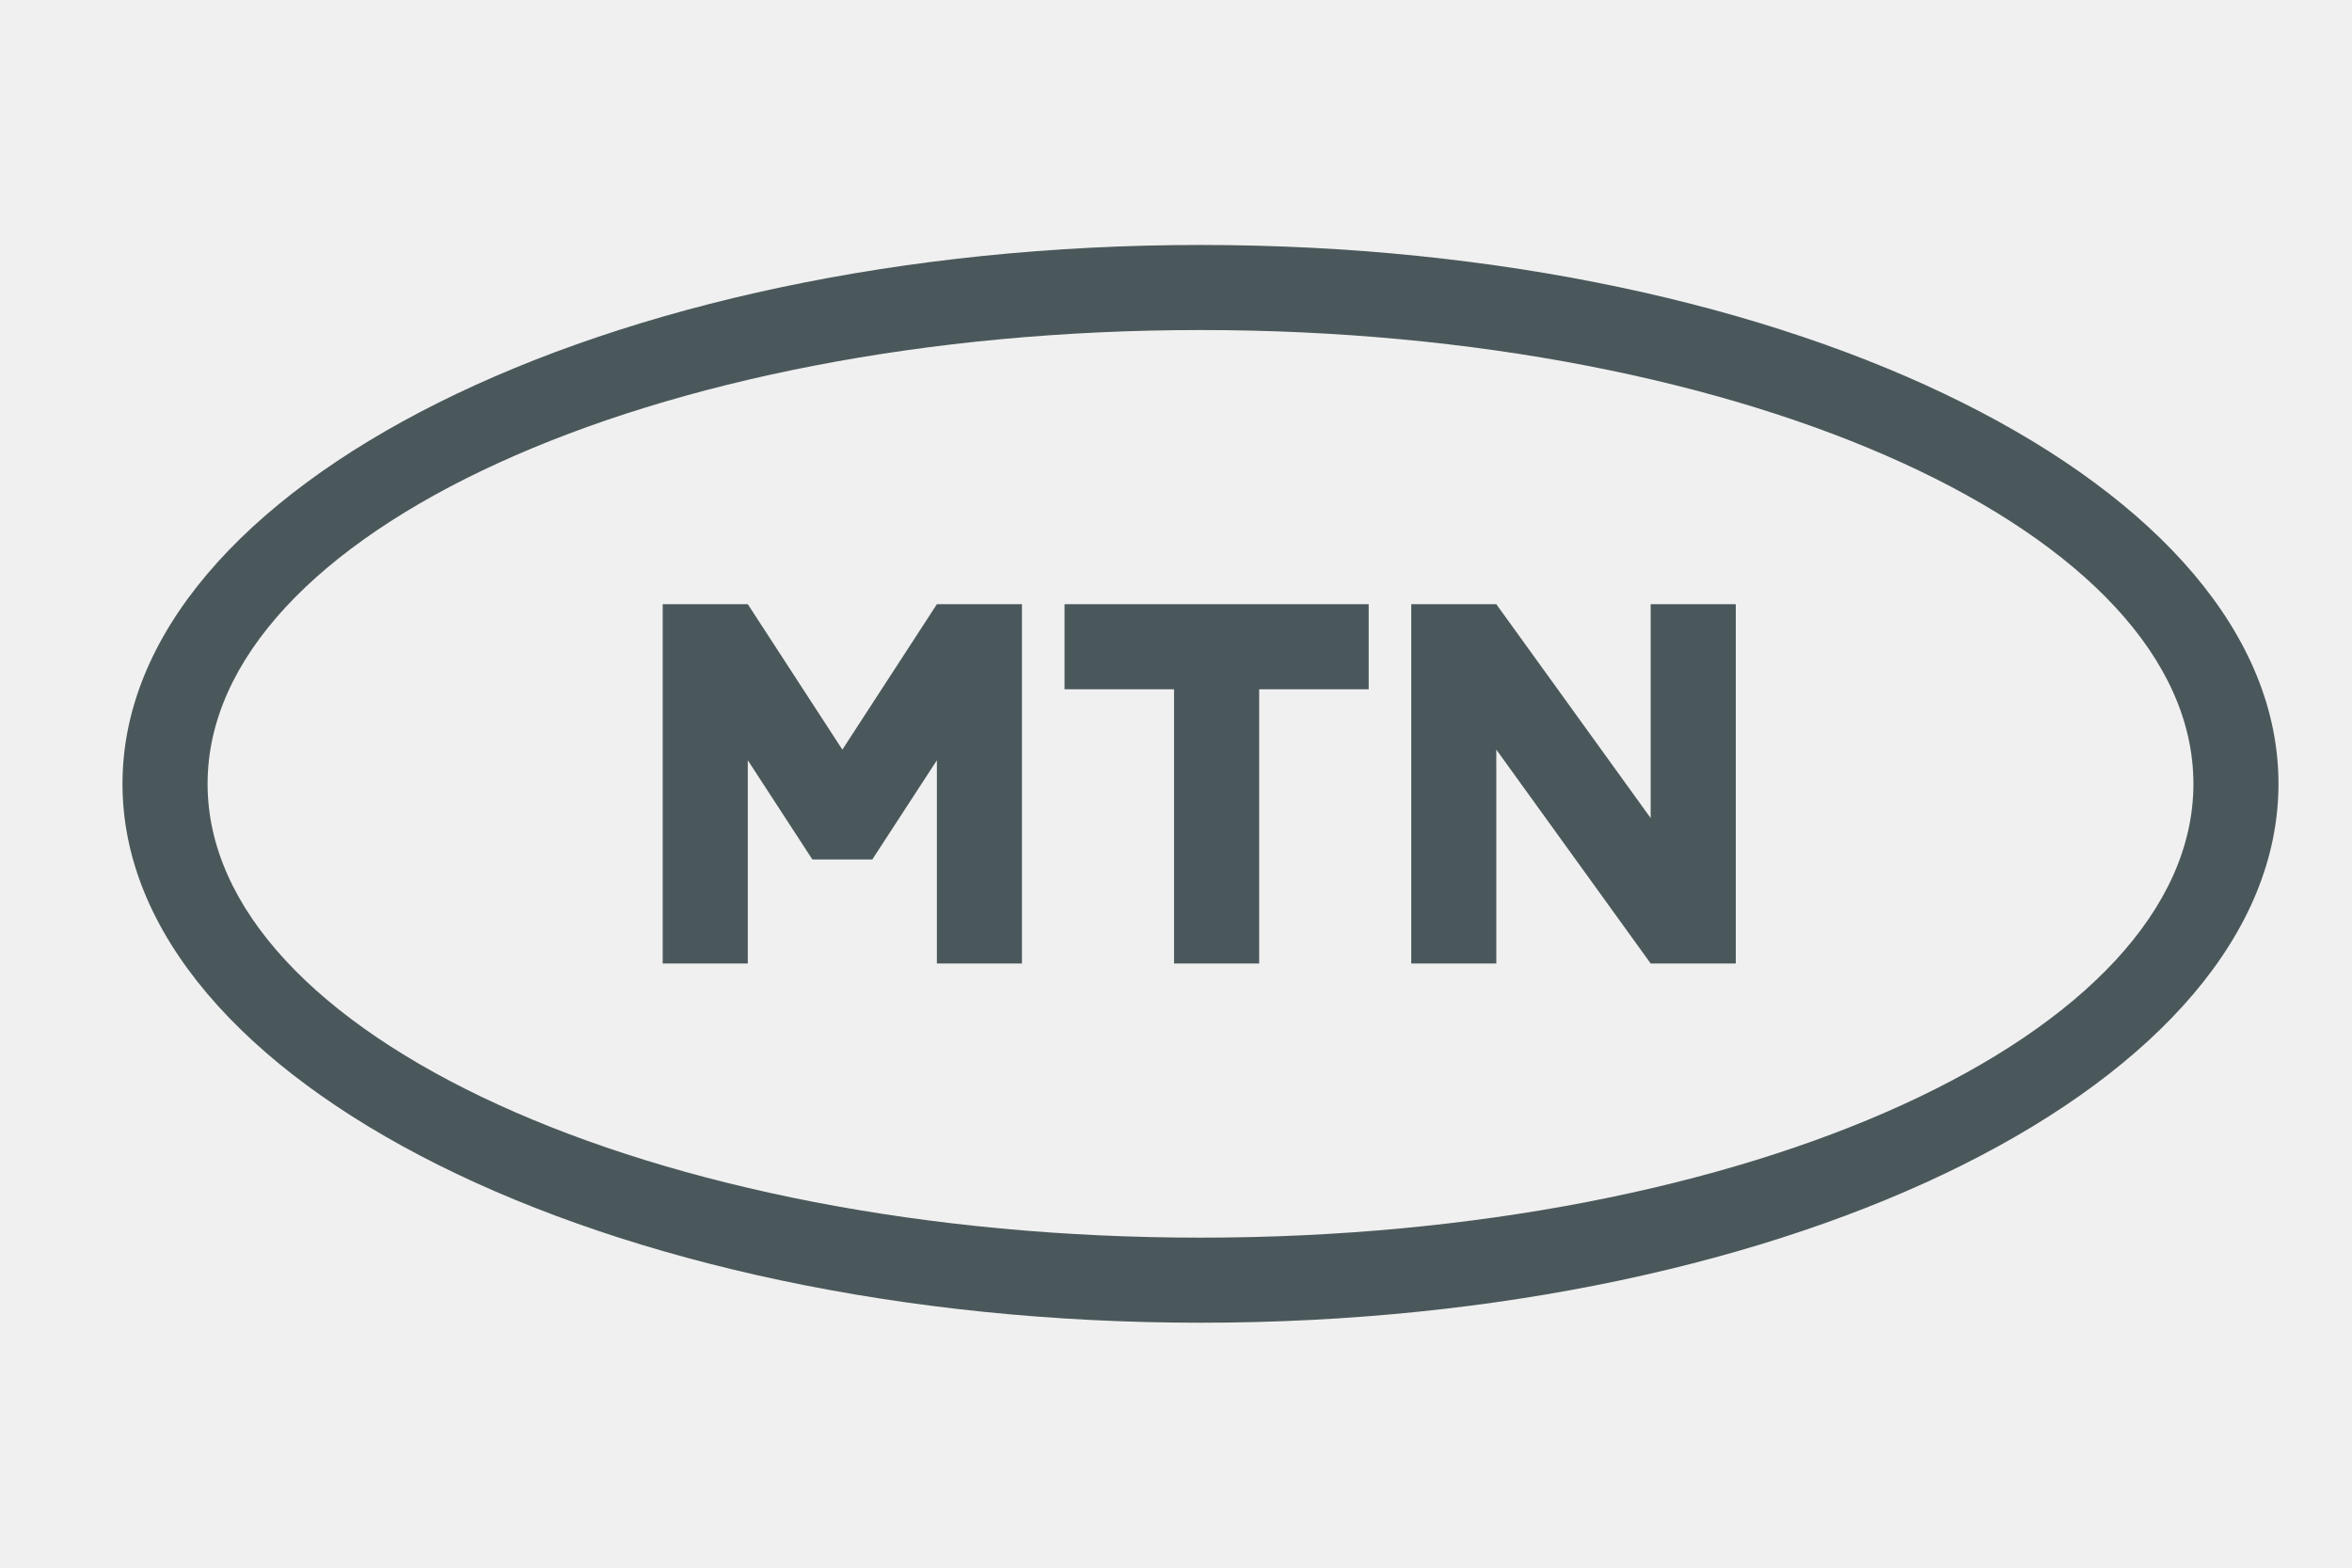
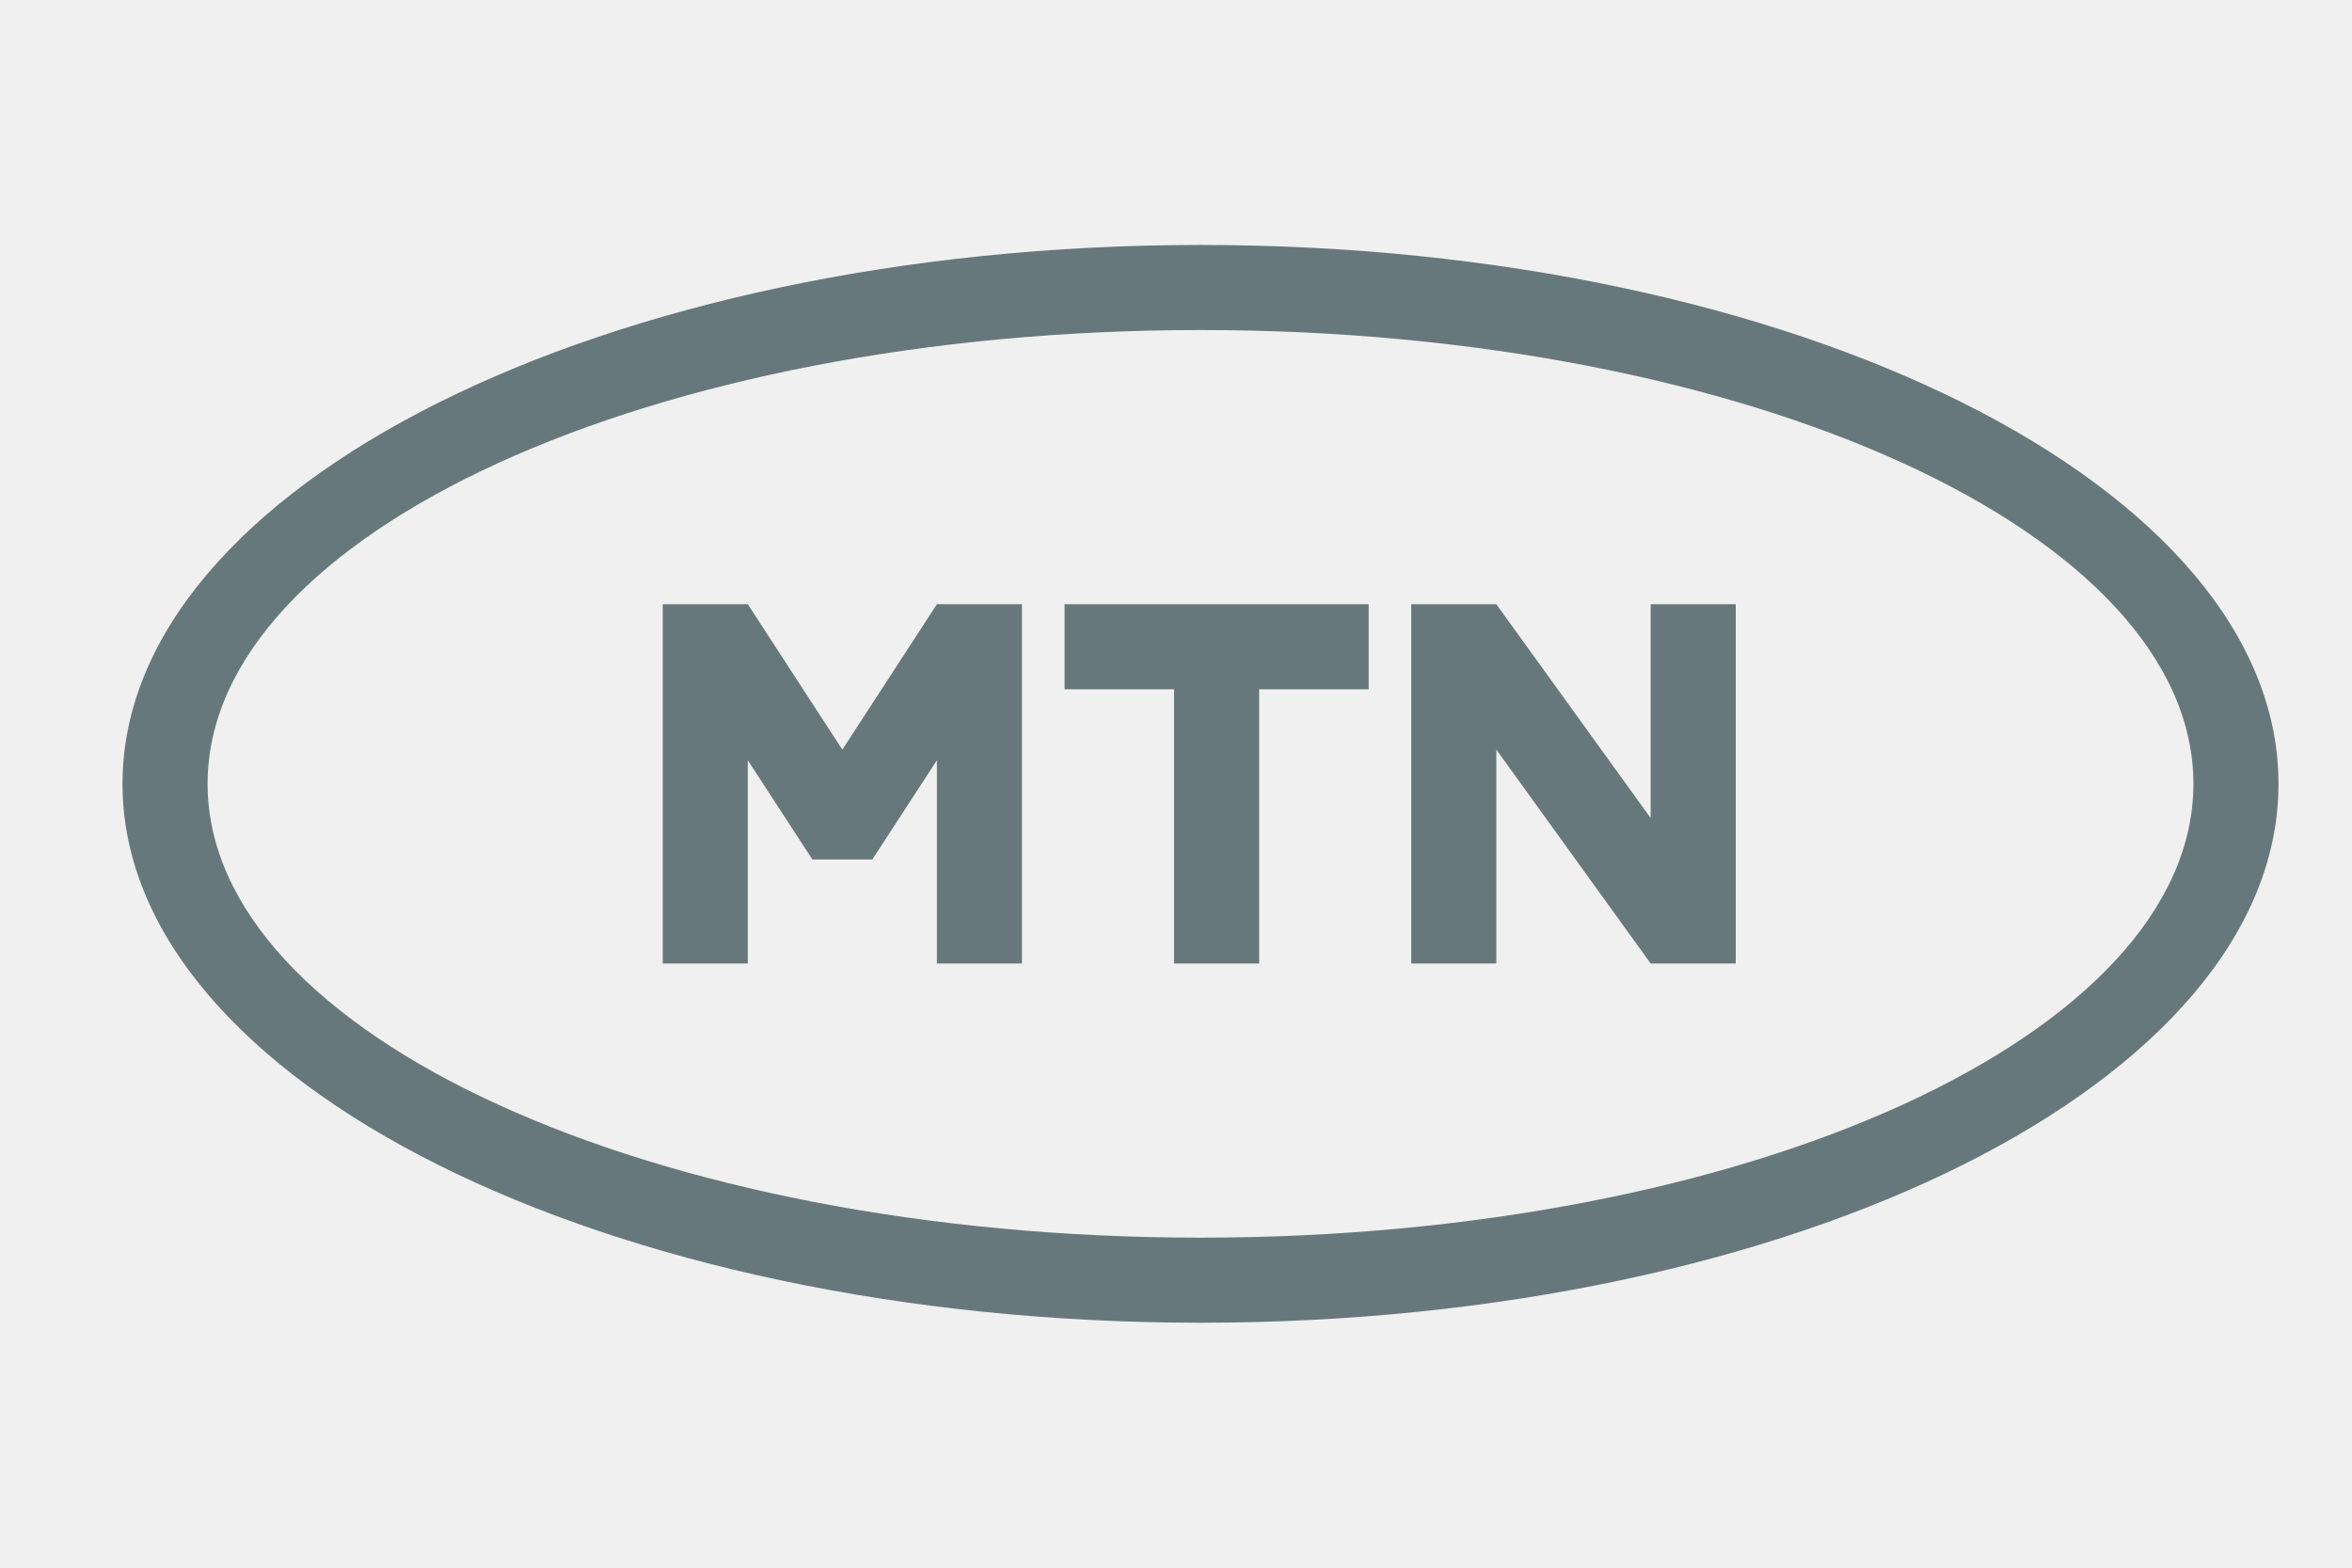
- <svg xmlns="http://www.w3.org/2000/svg" width="54" height="36" viewBox="0 0 54 36" fill="none">
-   <g clip-path="url(#clip0_334_748)">
-     <path d="M27.562 5.625C13.893 5.625 2.812 11.165 2.812 18C2.812 24.834 13.893 30.375 27.562 30.375C41.231 30.375 52.312 24.834 52.312 18C52.312 11.165 41.231 5.625 27.562 5.625ZM27.562 28.421C14.973 28.421 4.766 23.756 4.766 18C4.766 12.245 14.973 7.579 27.562 7.579C40.153 7.579 50.359 12.245 50.359 18C50.359 23.756 40.153 28.421 27.562 28.421ZM24.441 15.829V13.875H31.424V15.829H28.91V22.125H26.955V15.829H24.441ZM39.852 13.875V22.125H37.898L34.354 17.214V22.125H32.401V13.875H34.354L37.898 18.786V13.875H39.852ZM15.215 22.125V13.875H17.169L19.34 17.214L21.51 13.875H23.463V22.125H21.51V17.459L20.028 19.736H18.651L17.169 17.459V22.125H15.215Z" fill="#4B585B" />
+ <svg xmlns="http://www.w3.org/2000/svg" width="144" height="96" viewBox="0 0 144 96" fill="none">
+   <g clip-path="url(#clip0_605_25897)">
+     <path d="M73.5 15C37.049 15 7.5 29.775 7.5 48C7.5 66.225 37.049 81 73.5 81C109.951 81 139.5 66.225 139.5 48C139.5 29.775 109.951 15 73.5 15ZM73.5 75.79C39.927 75.79 12.71 63.348 12.71 48C12.71 32.652 39.927 20.21 73.5 20.21C107.073 20.21 134.29 32.652 134.29 48C134.29 63.348 107.073 75.79 73.5 75.79ZM65.177 42.211V37H83.796V42.211H77.093V59H71.881V42.211H65.177ZM106.271 37V59H101.061L91.612 45.904V59H86.402V37H91.612L101.061 50.096V37H106.271ZM40.574 59V37H45.784L51.572 45.904L57.361 37H62.569V59H57.361V46.556L53.409 52.63H49.736L45.784 46.556V59H40.574Z" fill="#67787C" />
  </g>
  <defs>
-     <clipPath id="clip0_334_748">
-       <rect width="54" height="36" fill="white" />
+     <clipPath id="clip0_605_25897">
+       <rect width="144" height="96" fill="white" />
    </clipPath>
  </defs>
</svg>
